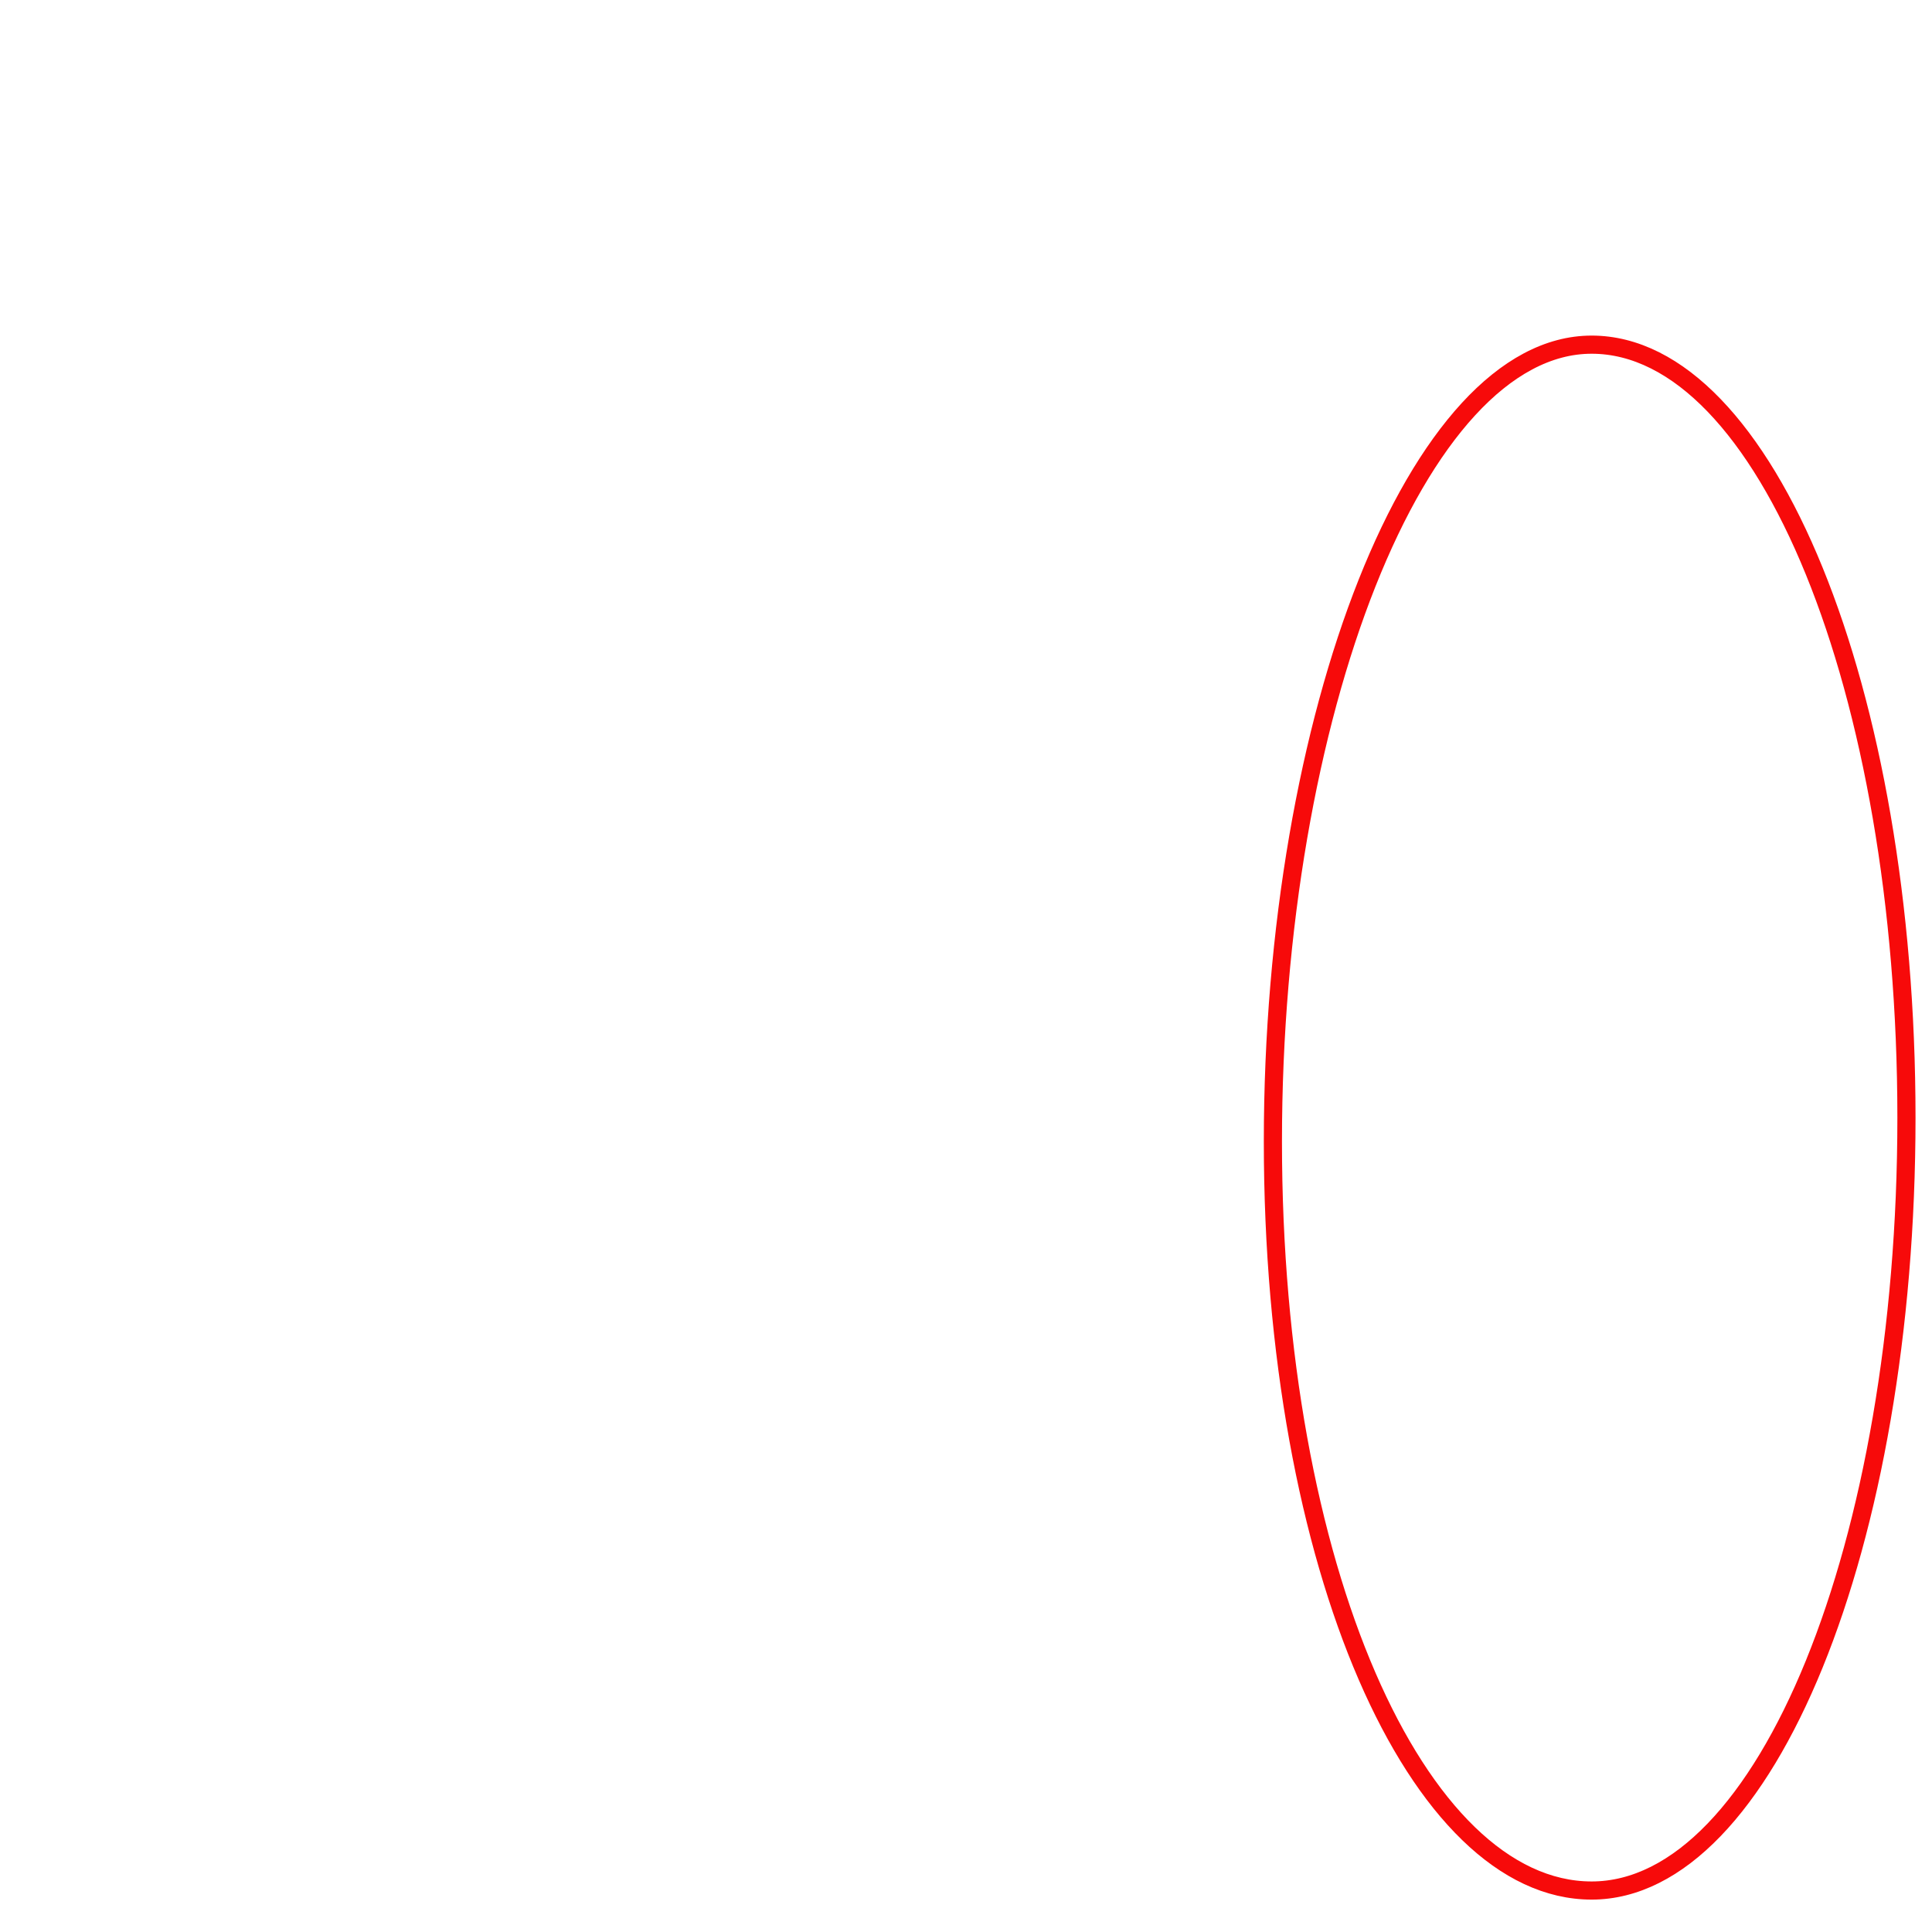
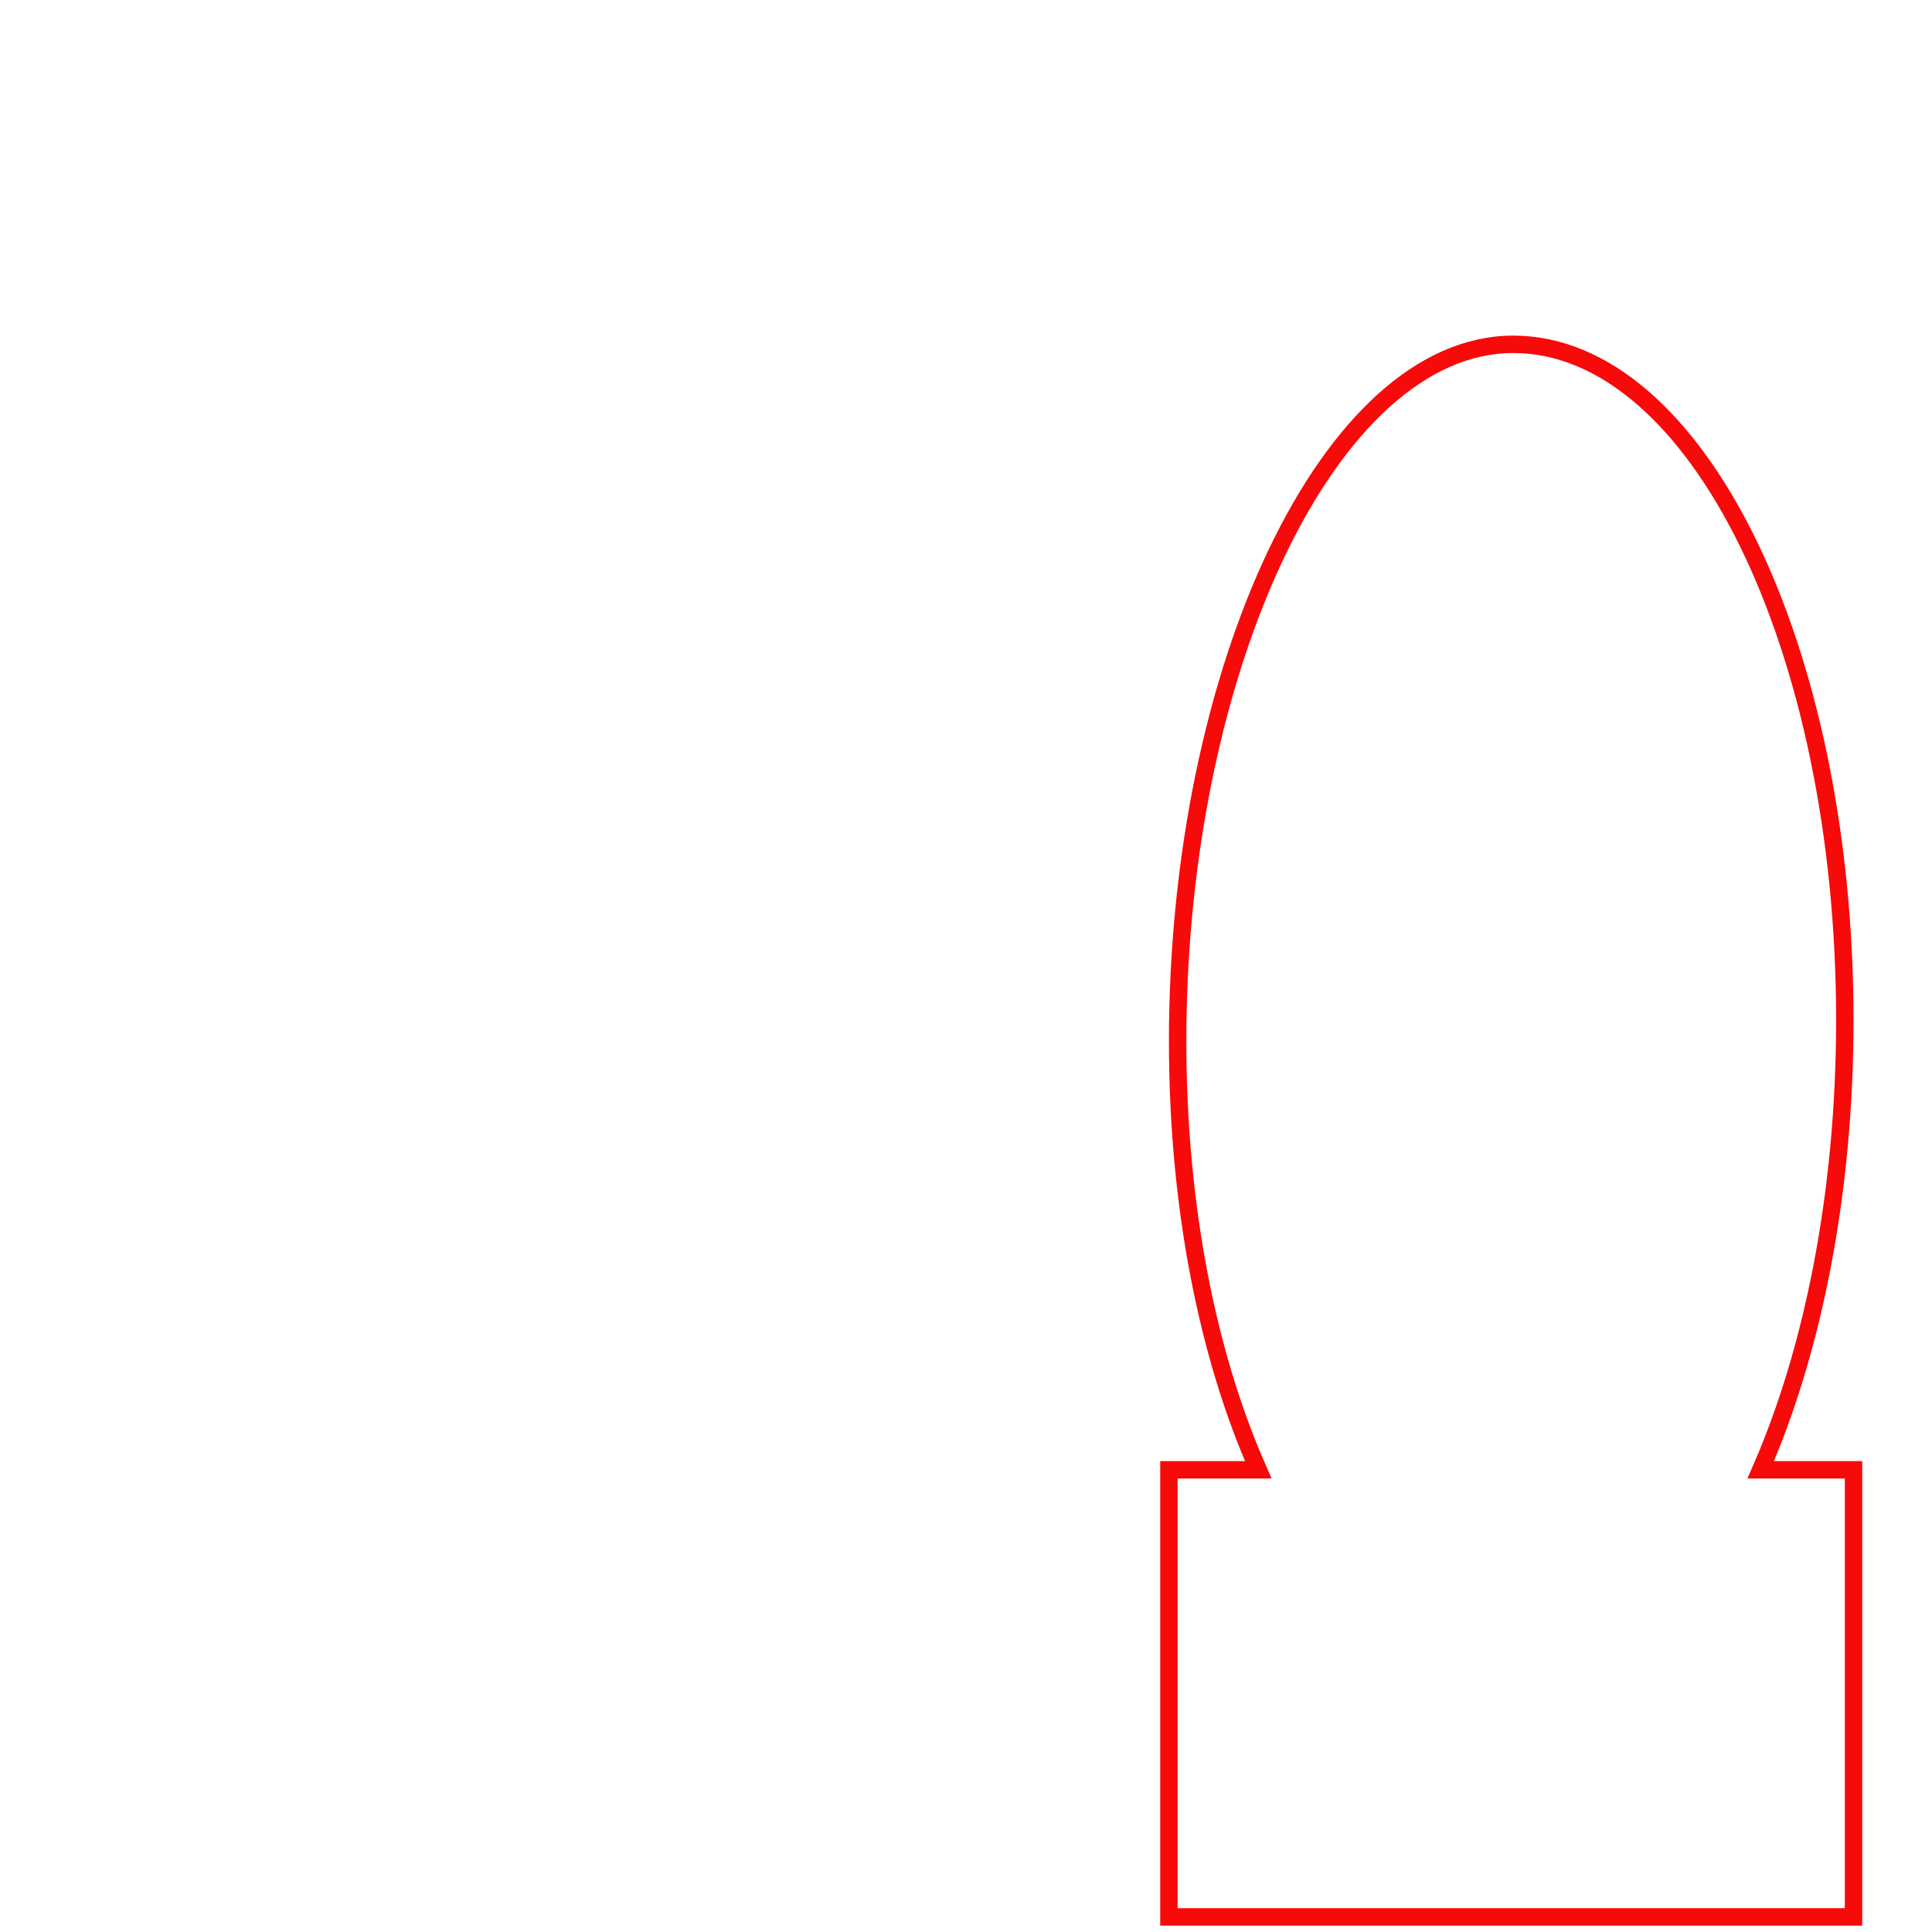
<svg xmlns="http://www.w3.org/2000/svg" version="1.1" viewBox="0 0 100.0 100.0" id="svg2" width="28.222mm" height="28.222mm">
  <defs id="defs4" />
  <g id="layer1">
-     <path id="path967" style="fill:none;stroke:#f70a0a;stroke-width:1.002" d="m 87.873,19.029 c -9.599,0.002 -17.595,20.431 -17.596,43.998 1.06e-4,23.567 7.996,41.348 17.596,41.35 9.6,7.1e-4 17.383,-19.105 17.383,-42.674 -1.1e-4,-23.569 -7.783,-42.675 -17.383,-42.674 z" transform="scale(0.9375)" />
+     <path id="path967" style="fill:none;stroke:#f70a0a;stroke-width:0.961" d="M 83.547 19.01 C 73.438 19.011 65.018 36.875 65.018 57.482 C 65.018 66.698 66.705 74.896 69.471 81.15 L 64.537 81.15 L 64.537 105.834 L 102.334 105.834 L 102.334 81.15 L 97.209 81.15 C 100.096 74.554 101.853 65.859 101.854 56.324 C 101.853 35.715 93.656 19.009 83.547 19.01 z " transform="scale(0.9375)" />
  </g>
</svg>
